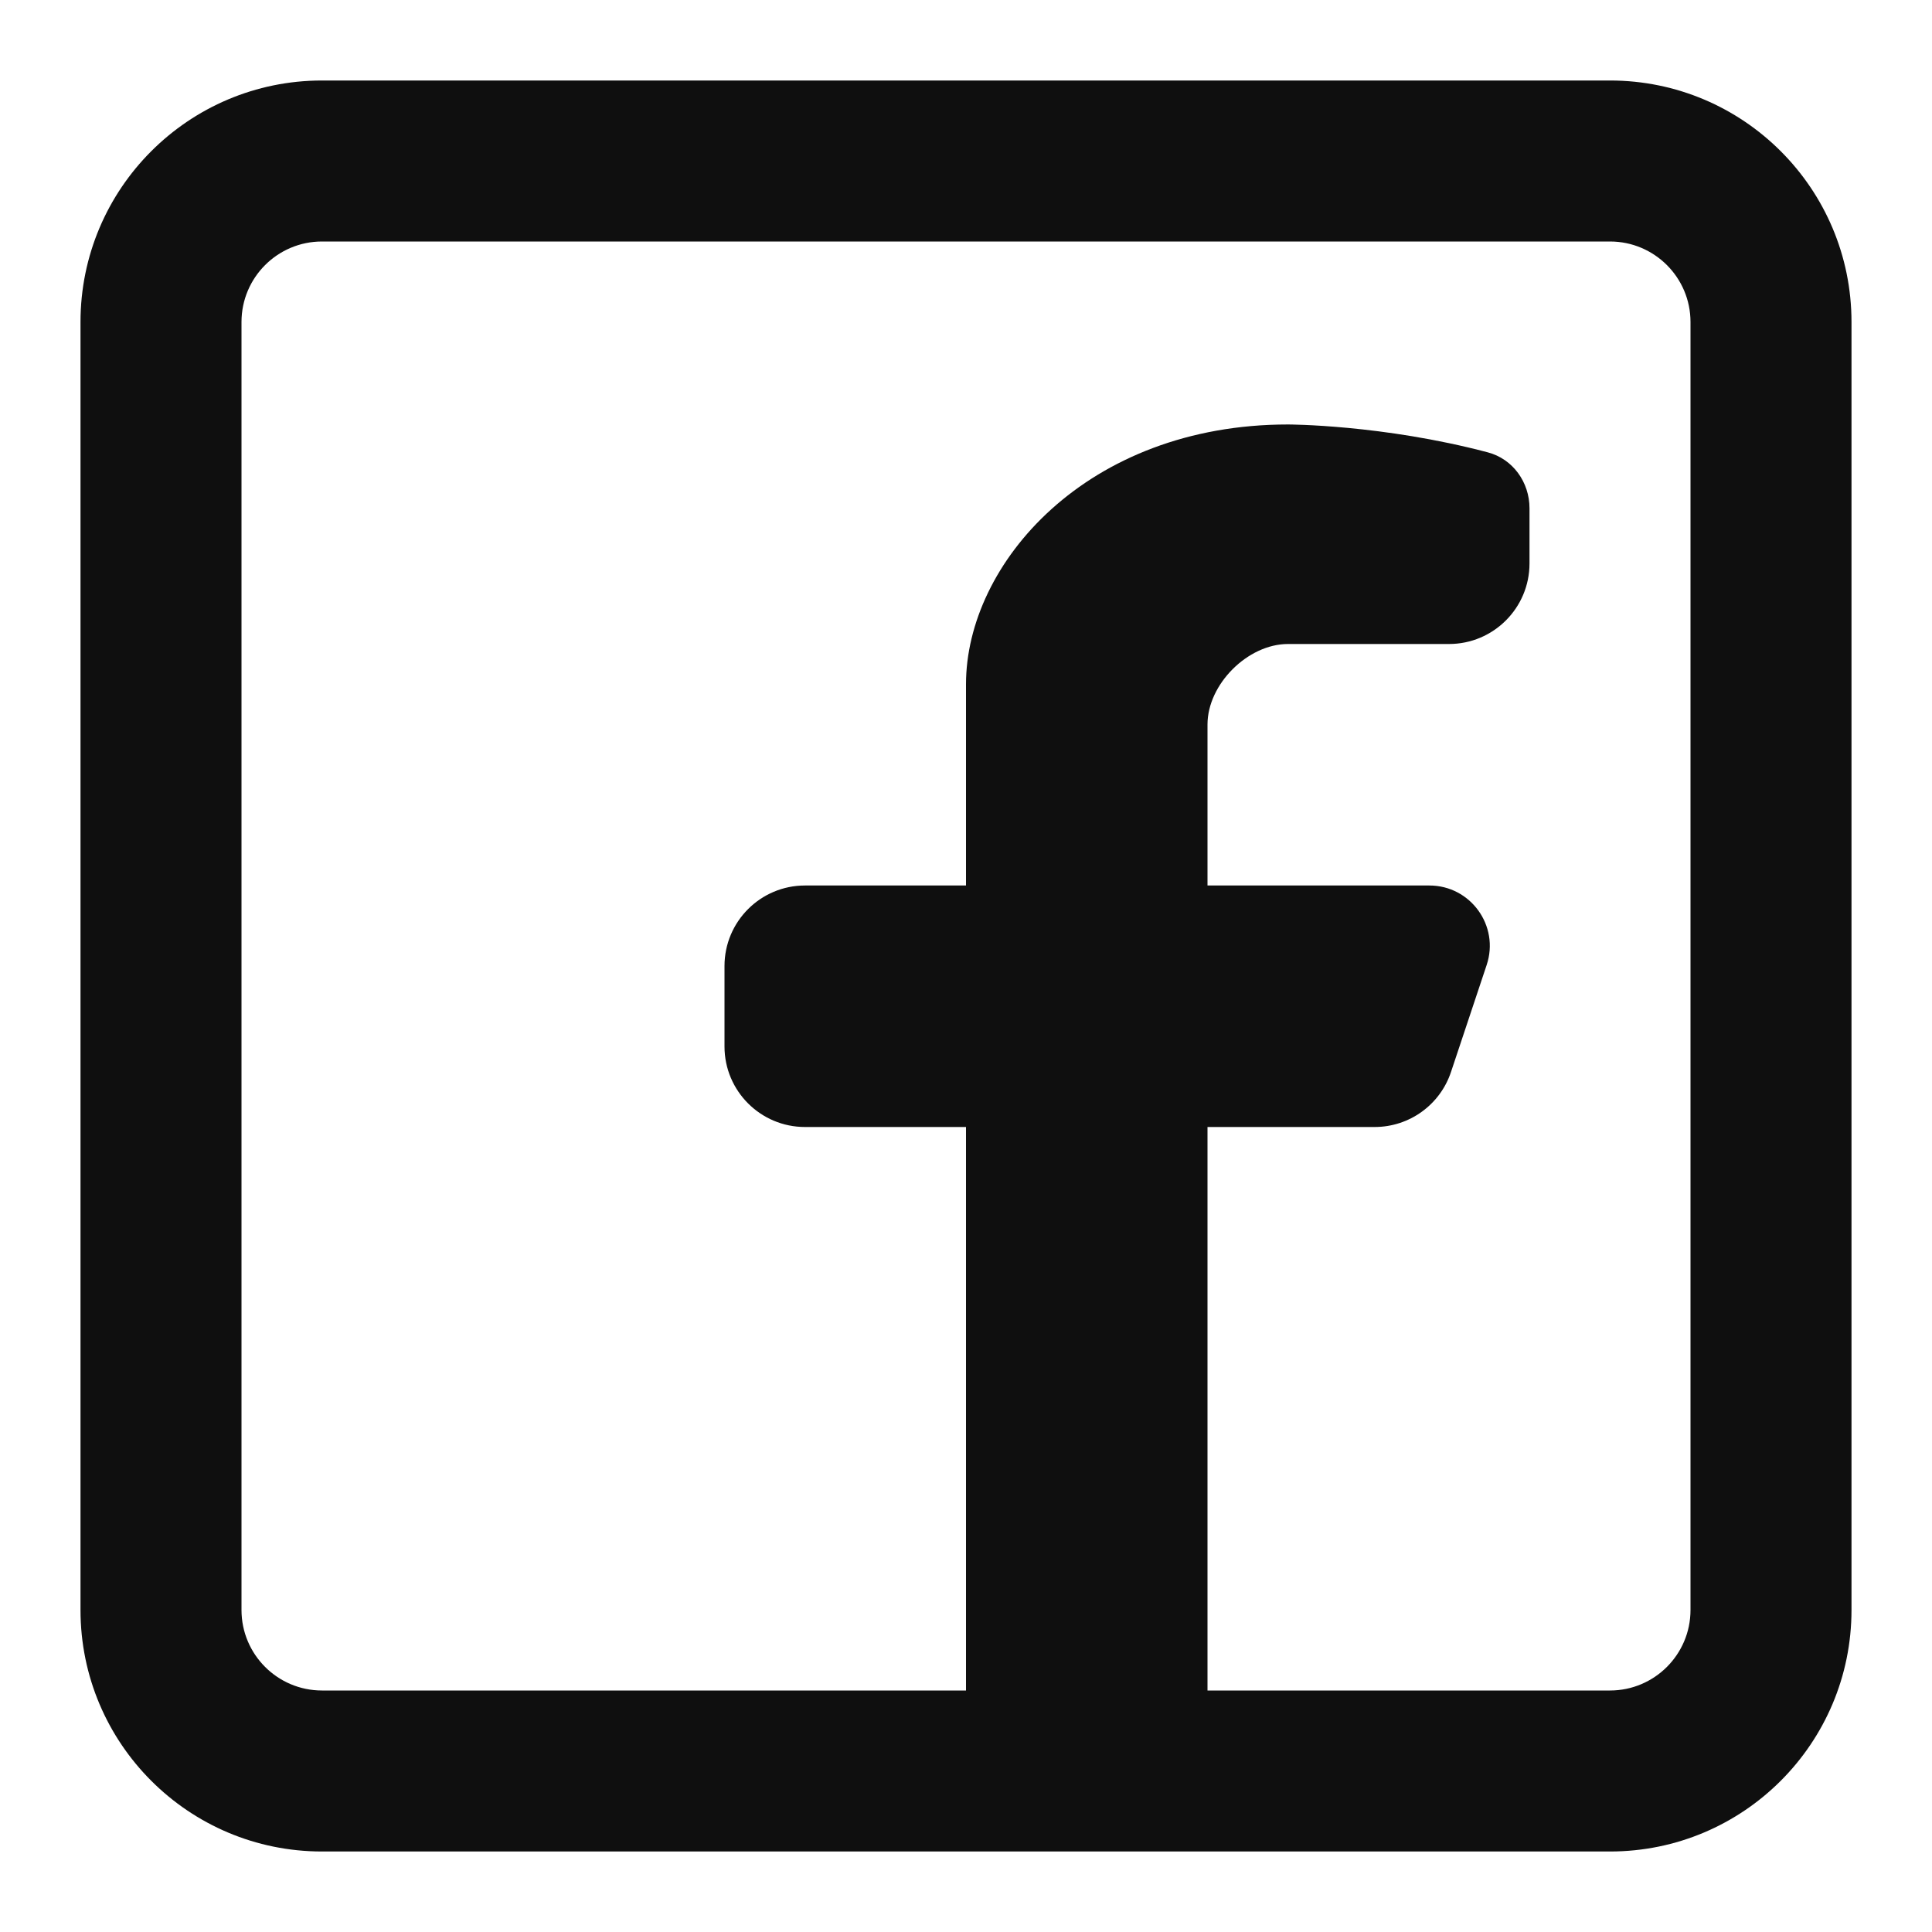
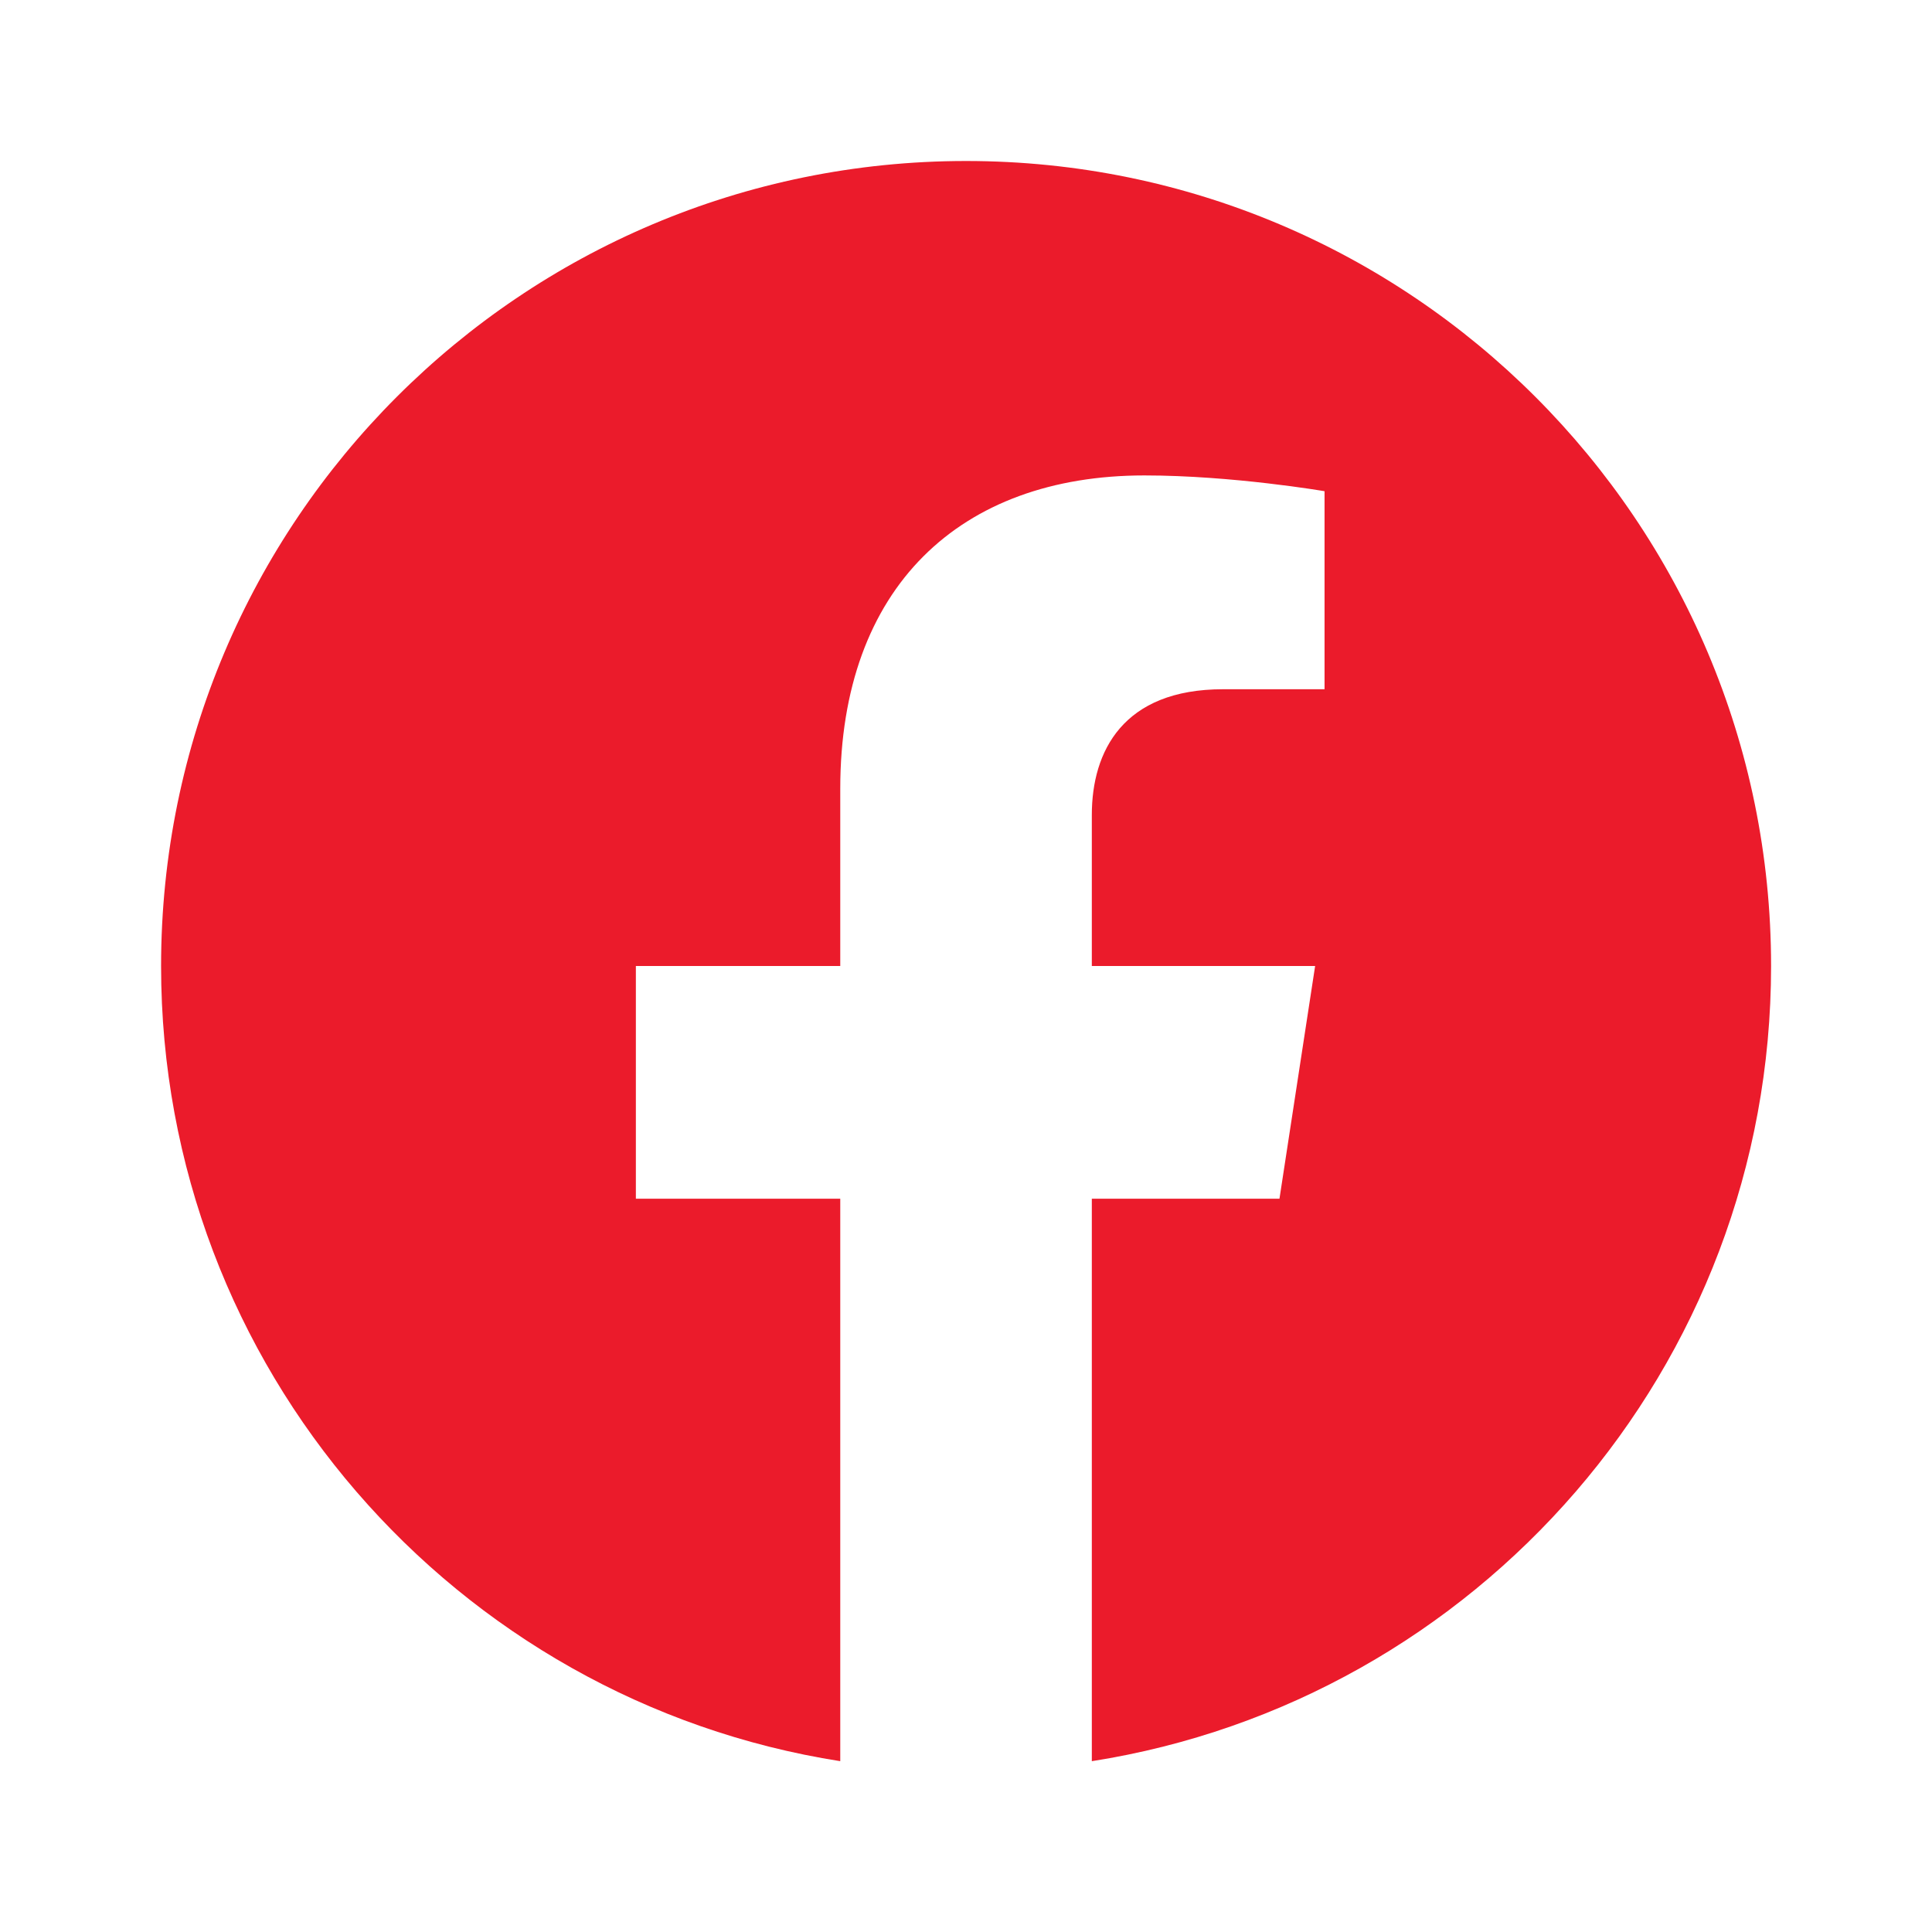
- <svg xmlns="http://www.w3.org/2000/svg" width="800px" height="800px" viewBox="0 0 24 24" fill="none">
-   <path fill-rule="evenodd" clip-rule="evenodd" d="M20 1C21.657 1 23 2.343 23 4V20C23 21.657 21.657 23 20 23H4C2.343 23 1 21.657 1 20V4C1 2.343 2.343 1 4 1H20ZM20 3C20.552 3 21 3.448 21 4V20C21 20.552 20.552 21 20 21H15V14H17.076C17.507 14 17.889 13.725 18.025 13.316L18.468 11.987C18.63 11.501 18.268 11 17.756 11H15V9C15 8.5 15.5 8 16 8H18C18.552 8 19 7.552 19 7V6.314C19 5.991 18.794 5.701 18.481 5.619C17.171 5.273 16 5.273 16 5.273C13.5 5.273 12 7 12 8.5V11H10C9.448 11 9 11.448 9 12V13C9 13.552 9.448 14 10 14H12V21H4C3.448 21 3 20.552 3 20V4C3 3.448 3.448 3 4 3H20Z" fill="#0F0F0F" />
+ <svg xmlns="http://www.w3.org/2000/svg" viewBox="0 0 24 24" fill="rgba(235,27,43,1)">
+   <path d="M12.001 2C6.478 2 2.001 6.477 2.001 12C2.001 16.991 5.658 21.128 10.438 21.878V14.891H7.899V12H10.438V9.797C10.438 7.291 11.931 5.906 14.216 5.906C15.31 5.906 16.454 6.102 16.454 6.102V8.562H15.193C13.951 8.562 13.563 9.333 13.563 10.124V12H16.337L15.894 14.891H13.563V21.878C18.344 21.128 22.001 16.991 22.001 12C22.001 6.477 17.524 2 12.001 2Z" />
</svg>
